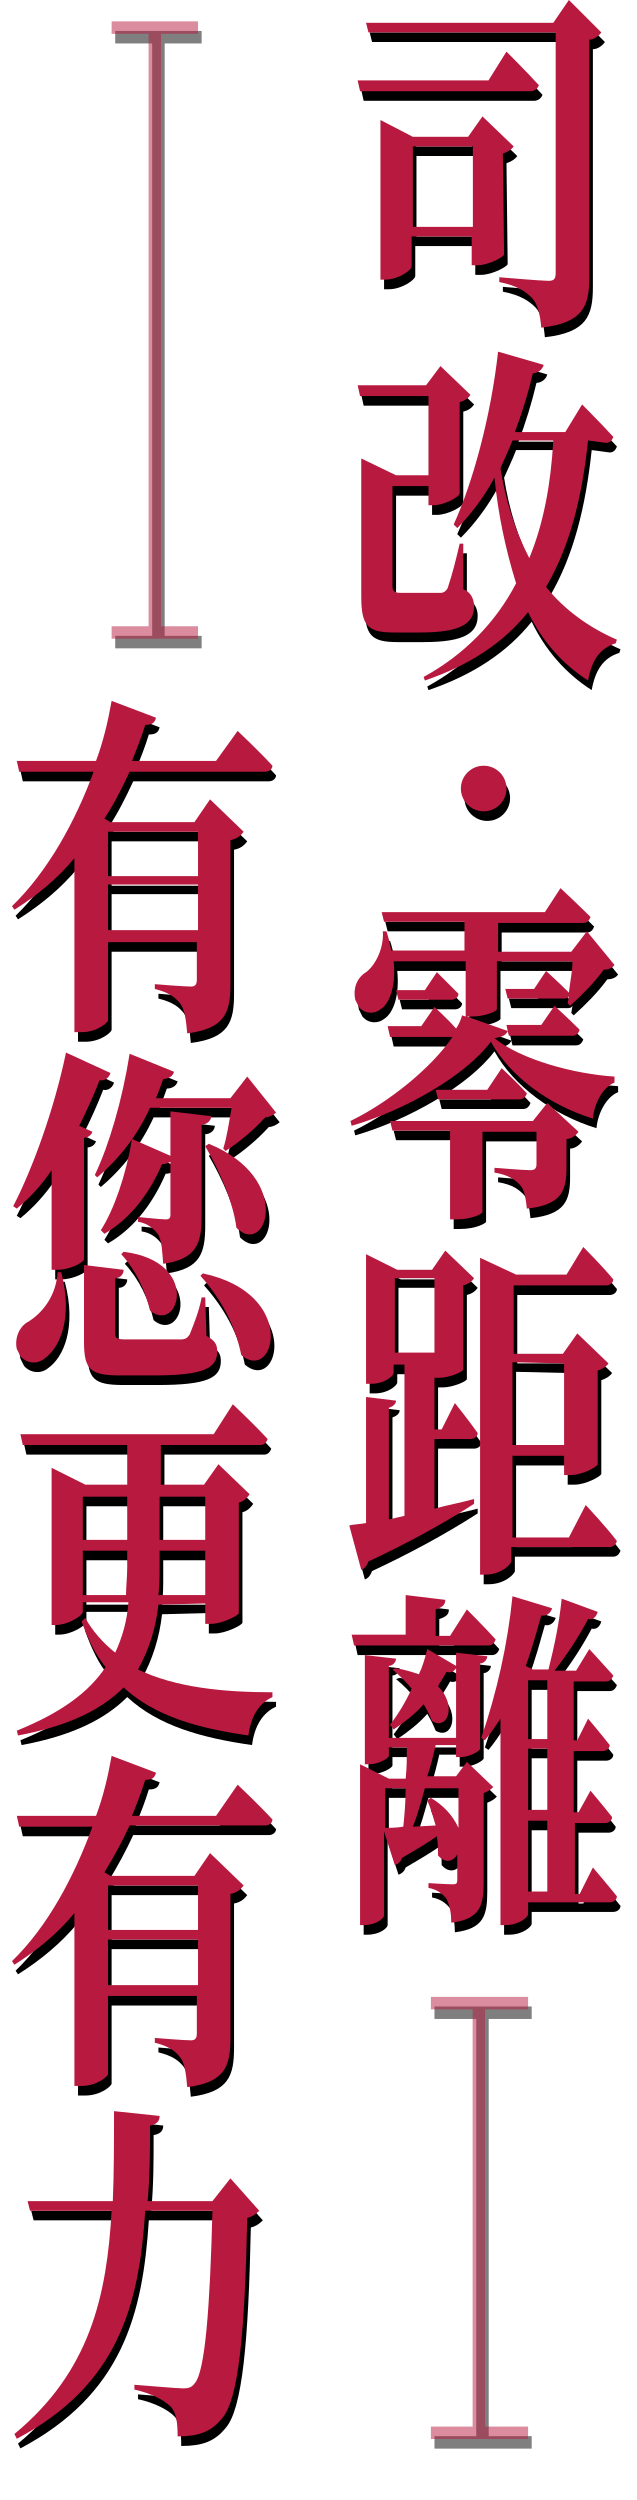
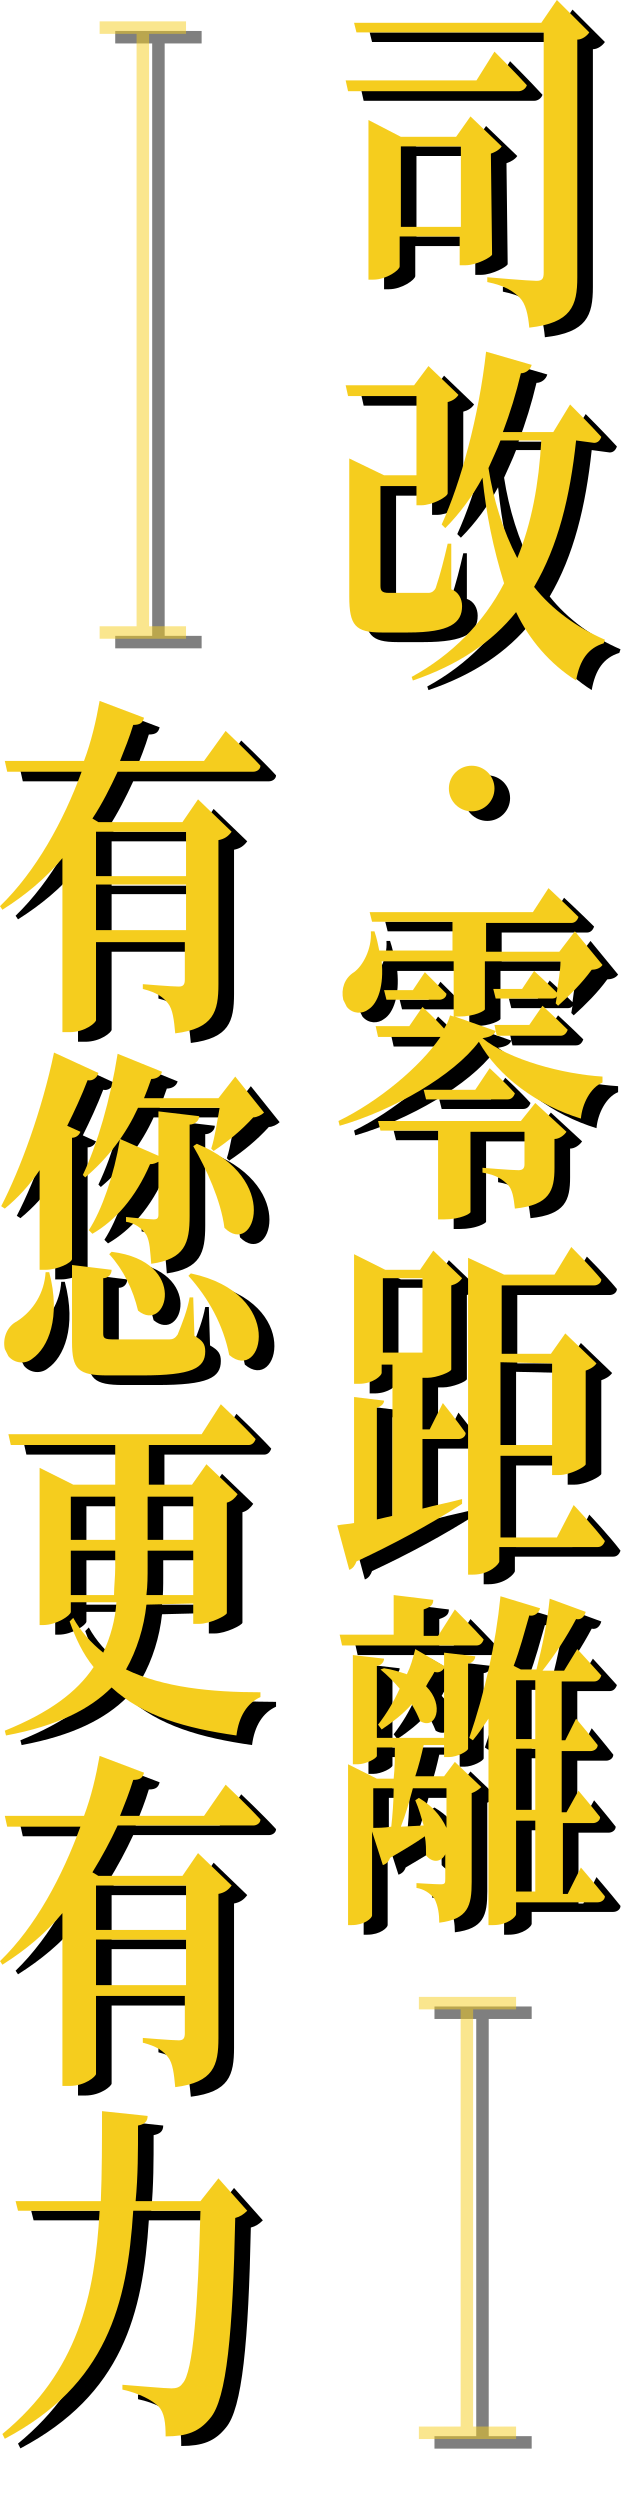
<svg xmlns="http://www.w3.org/2000/svg" version="1.1" id="圖層_1" x="0px" y="0px" viewBox="0 0 53 208.3" style="enable-background:new 0 0 53 208.3;" xml:space="preserve">
  <style type="text/css">
	.st0{opacity:0.5;}
	.st1{fill:none;stroke:#000000;stroke-width:1.04;stroke-miterlimit:10;}
- 	.st2{fill:#B8193F;}
- 	.st3{fill:none;stroke:#B8193F;stroke-width:1.04;stroke-miterlimit:10;}
+ 	.st2{fill:#F5CD1E;}
+ 	.st3{fill:none;stroke:#F5CD1E;stroke-width:1.04;stroke-miterlimit:10;}
</style>
  <g>
    <g id="圖層_1-2_1_">
      <path d="M42.5,5.1c0,0,1.7,1.7,2.7,2.8c-0.1,0.3-0.4,0.5-0.7,0.5H30.3l-0.2-0.9H41L42.5,5.1z M50.4,3.5c-0.2,0.3-0.6,0.6-1,0.6    v19.8c0,2.4-0.5,3.8-4,4.2c-0.1-1.1-0.3-2-0.8-2.5s-1.2-1-2.7-1.3v-0.4c0,0,3.5,0.3,4.1,0.3c0.5,0,0.6-0.2,0.6-0.7v-20H31    l-0.2-0.8h15.6l1.3-1.9L50.4,3.5z M42.3,22c0,0.2-1.3,0.9-2.2,0.9h-0.5v-2.4h-5V23c0,0.3-1.1,1.1-2.2,1.1H32V10.8l2.7,1.4h4.6    l1.2-1.7l2.6,2.5c-0.2,0.3-0.6,0.5-0.9,0.6L42.3,22z M39.7,19.7V13h-5v6.7H39.7z" />
      <path d="M38.9,49.9c0.6,0.2,0.9,0.8,0.9,1.4c0,1.4-1,2.2-4.5,2.2h-2.2c-2.2,0-2.7-0.6-2.7-3V39l2.9,1.4H36v-6.6h-5.7l-0.2-0.9h5.7    l1.2-1.6l2.5,2.4c-0.2,0.3-0.5,0.5-0.9,0.6v7.6c0,0.3-1.3,1-2.2,1H36v-1.6h-3v8.3c0,0.4,0.1,0.6,0.7,0.6H37c0.3,0,0.5-0.2,0.6-0.4    c0.4-1.2,0.7-2.4,1-3.7h0.3L38.9,49.9z M49.3,37.5c-0.5,4.7-1.5,8.8-3.5,12.2c1.5,1.9,3.6,3.4,5.9,4.4l-0.1,0.3    c-1.3,0.4-2,1.4-2.3,3.1c-2.2-1.4-3.9-3.4-5-5.7c-2,2.5-4.8,4.4-8.6,5.7l-0.1-0.3c3.3-1.8,6-4.5,7.7-7.8c-0.9-2.9-1.5-5.8-1.8-8.8    c-0.8,1.5-1.9,3-3.1,4.2l-0.3-0.3c1.6-3.5,3.1-9,3.7-14.4l3.8,1.1c-0.1,0.4-0.5,0.7-0.9,0.7c-0.4,1.7-0.9,3.3-1.5,4.9h4.2l1.4-2.3    c0,0,1.6,1.6,2.6,2.7c-0.1,0.3-0.3,0.5-0.6,0.5L49.3,37.5z M43,37.5c-0.3,0.8-0.7,1.6-1,2.3c0.4,2.6,1.2,5.2,2.4,7.5    c1.2-2.9,1.8-6.2,2-9.8H43z" />
      <path d="M42.6,86.7c-0.1,0.3-0.4,0.5-1.1,0.6c2.2,1.8,6.7,3,10,3.2V91c-1,0.4-1.7,1.8-1.8,3c-3.6-1.1-6.9-3.5-8.5-6.4    c-2.1,2.8-7.1,5.7-11.6,7l-0.1-0.4c3.3-1.6,6.8-4.5,8.5-7h-5.2l-0.2-0.9h2.8l1.1-1.6c0,0,1.1,1,1.8,1.8c0.2-0.3,0.4-0.7,0.5-1.1    l0.3,0.1v-4.6h-6c0.2,2-0.3,3.5-1.1,4c-0.5,0.4-1.3,0.4-1.8-0.2c-0.1-0.2-0.2-0.4-0.3-0.6c-0.2-0.9,0.1-1.8,0.9-2.3    c0.7-0.5,1.5-1.9,1.4-3.4h0.3c0.2,0.6,0.3,1.1,0.4,1.6H39v-2.4h-6.7l-0.2-0.8h13.6l1.3-2c0,0,1.5,1.4,2.5,2.4    c-0.1,0.3-0.3,0.5-0.6,0.5h-7.1v2.4h6.1l1.3-1.7l2.3,2.8c-0.2,0.3-0.6,0.4-0.9,0.4c-0.8,1.1-1.8,2.1-2.8,3l-0.2-0.2l0.1-0.6    C47.6,84,47.4,84,47.2,84h-4.6l-0.2-0.8h2.4l1-1.5c0,0,1.1,1,1.9,1.8c0.1-0.9,0.3-1.8,0.3-2.6h-6.3v4c0,0.1-0.8,0.6-2.2,0.6h-0.3    L42.6,86.7l-0.1-0.5h2.9l1.1-1.6c0,0,1.2,1.1,2.1,2c-0.1,0.3-0.3,0.5-0.6,0.5h-5.3L42.6,86.7z M45.9,92.7l2.6,2.4    c-0.2,0.3-0.6,0.6-1,0.6v2.4c0,1.9-0.4,3.1-3.3,3.4c-0.1-0.9-0.2-1.6-0.6-2s-0.9-0.8-2.1-1v-0.4c0,0,2.4,0.2,3,0.2    c0.4,0,0.5-0.2,0.5-0.5v-2.7h-4.5v6.7c0,0.1-0.8,0.6-2.2,0.6h-0.5V95H33l-0.2-0.8h11.9L45.9,92.7z M36.7,81.8c0,0,1.1,1.1,1.8,1.8    c0,0.3-0.3,0.5-0.6,0.5h-4.4l-0.2-0.8h2.4L36.7,81.8z M42.1,89.8c0,0,1.3,1.2,2.1,2.1c-0.1,0.3-0.3,0.5-0.6,0.5h-6.8l-0.2-0.8h4.3    L42.1,89.8z" />
-       <path d="M38.2,117.7c0,0,1.2,1.5,1.9,2.5c0,0.3-0.3,0.5-0.6,0.5l0,0h-3v5.8c1.1-0.3,2.2-0.5,3.3-0.8v0.4c-2.8,1.8-5.8,3.4-8.8,4.8    c-0.1,0.3-0.3,0.6-0.6,0.7l-1-3.7c0.4-0.1,0.9-0.1,1.4-0.2v-10.5l2.5,0.3c0,0.3-0.3,0.5-0.6,0.6v9.3l1.3-0.3v-12.6h-0.9v0.7    c0,0.2-0.7,0.9-1.9,0.9h-0.4v-10.8l2.6,1.3h2.9l1.1-1.6l2.4,2.3c-0.2,0.3-0.5,0.5-0.9,0.6v7c0,0.2-1.2,0.7-2,0.7h-0.4v-1.1l0,0    v5.4h0.6L38.2,117.7z M33.2,113.5h3.3v-6.2h-3.3V113.5z M49.1,126.2c0,0,1.7,1.8,2.6,3c-0.1,0.3-0.3,0.5-0.6,0.5h-8.2v1.2    c0,0.2-0.8,1.1-2.2,1.1h-0.4v-26.4l3,1.4h4.2l1.4-2.3c0,0,1.6,1.6,2.5,2.7c0,0.3-0.3,0.5-0.6,0.5h-7.7v5.7h4.1l1.2-1.7l2.6,2.5    c-0.2,0.3-0.6,0.5-0.9,0.6v7.8c0,0.2-1.3,0.9-2.2,0.9h-0.6v-1.6H43v6.8h4.7L49.1,126.2z M43,114.3v6.9h4.3v-6.8L43,114.3z" />
-       <path d="M39.2,134.9c0,0,1.5,1.5,2.4,2.5c-0.1,0.3-0.3,0.5-0.6,0.5H29.8l-0.2-0.9h4.5v-3.3l3.3,0.4c0,0.4-0.2,0.6-0.8,0.8v2.2h1.2    L39.2,134.9z M39.2,147.6l2.2,2.1c-0.2,0.2-0.5,0.4-0.8,0.5v7.4c0,2-0.3,3.1-2.7,3.4c0-0.7-0.1-1.4-0.4-2    c-0.4-0.5-0.9-0.8-1.5-0.9v-0.4c0,0,1.6,0.1,2,0.1s0.4-0.1,0.4-0.5v-2c-0.3,0.6-1,0.8-1.6,0.1c0-0.5,0-1-0.1-1.6    c-0.7,0.5-1.7,1.1-2.9,1.8c-0.1,0.3-0.3,0.5-0.6,0.6l-0.9-2.8v7c0,0.2-0.6,0.8-1.7,0.8h-0.3v-13.4l2.4,1.2h1.4    c0.1-0.9,0.1-1.8,0.1-2.6h-1.5v0.7c0,0.2-0.9,0.7-1.6,0.7h-0.4v-9.1l2.6,0.3c0,0.3-0.3,0.6-0.6,0.6v6h5.6v-5.8    c-0.2,0.3-0.5,0.4-0.8,0.3c-0.2,0.4-0.5,0.8-0.7,1.2c1.6,1.6,0.8,3.7-0.5,2.9c-0.2-0.5-0.4-0.9-0.7-1.4c-0.7,0.8-1.6,1.5-2.5,2.1    l-0.3-0.4c0.7-0.9,1.3-1.9,1.8-3c-0.5-0.6-1-1.1-1.6-1.6l0.3-0.1c0.7,0.1,1.3,0.3,1.9,0.5c0.3-0.6,0.5-1.3,0.7-2.1l2.4,1.4v-1.1    l2.6,0.3c0,0.3-0.3,0.6-0.6,0.6v7.1c0,0.2-0.9,0.7-1.6,0.7h-0.4v-1h-1.7c-0.2,0.9-0.4,1.7-0.7,2.6h2.4L39.2,147.6z M32.4,153.1    c0.3,0,0.9,0,1.5-0.1c0.1-0.9,0.2-2.1,0.2-3.2h-1.7V153.1z M36.2,150.6c1,0.6,1.8,1.4,2.3,2.5v-3.3h-2.8c-0.3,1.1-0.6,2.2-1,3.2    l1.9-0.1c-0.2-0.7-0.4-1.4-0.7-2.1L36.2,150.6z M49.7,156.4c0,0,1.2,1.4,2,2.4c0,0.3-0.3,0.5-0.6,0.5l0,0h-6.8v1    c0,0.2-0.7,0.9-1.9,0.9H42V144c-0.4,0.6-0.8,1.2-1.3,1.8l-0.3-0.2c1.3-3.8,2.2-7.8,2.6-11.8l3.3,1c-0.1,0.4-0.5,0.7-0.9,0.6    c-0.4,1.4-0.8,2.9-1.3,4.2l0.6,0.3H46c0.5-2,0.9-3.9,1.1-5.9l3,1.1c-0.1,0.4-0.4,0.7-0.8,0.6c-0.8,1.5-1.7,2.9-2.8,4.3h1.8    l1.1-1.8c0,0,1.2,1.3,2,2.2c-0.1,0.3-0.3,0.5-0.6,0.5h-2.7v4.9h0.3l0.9-1.8c0,0,1.1,1.3,1.8,2.2c0,0.3-0.3,0.5-0.6,0.5h-2.4v5.1    h0.4l1-1.8c0,0,1.1,1.3,1.8,2.2c0,0.3-0.3,0.5-0.6,0.5h-2.5v5.9h0.4L49.7,156.4z M44.3,140.8v4.9h1.6v-4.9H44.3z M46,146.5h-1.7    v5.1h1.6v-5.1H46z M44.3,158.4h1.6v-5.9h-1.6V158.4z" />
+       <path d="M38.2,117.7c0,0,1.2,1.5,1.9,2.5c0,0.3-0.3,0.5-0.6,0.5l0,0h-3v5.8c1.1-0.3,2.2-0.5,3.3-0.8v0.4c-2.8,1.8-5.8,3.4-8.8,4.8    c-0.1,0.3-0.3,0.6-0.6,0.7l-1-3.7c0.4-0.1,0.9-0.1,1.4-0.2v-10.5l2.5,0.3c0,0.3-0.3,0.5-0.6,0.6v9.3l1.3-0.3v-12.6h-0.9v0.7    c0,0.2-0.7,0.9-1.9,0.9h-0.4v-10.8l2.6,1.3h2.9l1.1-1.6l2.4,2.3c-0.2,0.3-0.5,0.5-0.9,0.6v7c0,0.2-1.2,0.7-2,0.7h-0.4v-1.1l0,0    v5.4h0.6L38.2,117.7z M33.2,113.5h3.3v-6.2h-3.3C33.2,107.3,33.2,113.5,33.2,113.5z M49.1,126.2c0,0,1.7,1.8,2.6,3    c-0.1,0.3-0.3,0.5-0.6,0.5h-8.2v1.2c0,0.2-0.8,1.1-2.2,1.1h-0.4v-26.4l3,1.4h4.2l1.4-2.3c0,0,1.6,1.6,2.5,2.7    c0,0.3-0.3,0.5-0.6,0.5h-7.7v5.7h4.1l1.2-1.7l2.6,2.5c-0.2,0.3-0.6,0.5-0.9,0.6v7.8c0,0.2-1.3,0.9-2.2,0.9h-0.6v-1.6H43v6.8h4.7    L49.1,126.2z M43,114.3v6.9h4.3v-6.8L43,114.3z" />
+       <path d="M39.2,134.9c0,0,1.5,1.5,2.4,2.5c-0.1,0.3-0.3,0.5-0.6,0.5H29.8l-0.2-0.9h4.5v-3.3l3.3,0.4c0,0.4-0.2,0.6-0.8,0.8v2.2h1.2    L39.2,134.9z M39.2,147.6l2.2,2.1c-0.2,0.2-0.5,0.4-0.8,0.5v7.4c0,2-0.3,3.1-2.7,3.4c0-0.7-0.1-1.4-0.4-2    c-0.4-0.5-0.9-0.8-1.5-0.9v-0.4c0,0,1.6,0.1,2,0.1s0.4-0.1,0.4-0.5v-2c-0.3,0.6-1,0.8-1.6,0.1c0-0.5,0-1-0.1-1.6    c-0.7,0.5-1.7,1.1-2.9,1.8c-0.1,0.3-0.3,0.5-0.6,0.6l-0.9-2.8v7c0,0.2-0.6,0.8-1.7,0.8h-0.3v-13.4l2.4,1.2h1.4    c0.1-0.9,0.1-1.8,0.1-2.6h-1.5v0.7c0,0.2-0.9,0.7-1.6,0.7h-0.4v-9.1l2.6,0.3c0,0.3-0.3,0.6-0.6,0.6v6h5.6v-5.8    c-0.2,0.3-0.5,0.4-0.8,0.3c-0.2,0.4-0.5,0.8-0.7,1.2c1.6,1.6,0.8,3.7-0.5,2.9c-0.2-0.5-0.4-0.9-0.7-1.4c-0.7,0.8-1.6,1.5-2.5,2.1    l-0.3-0.4c0.7-0.9,1.3-1.9,1.8-3c-0.5-0.6-1-1.1-1.6-1.6l0.3-0.1c0.7,0.1,1.3,0.3,1.9,0.5c0.3-0.6,0.5-1.3,0.7-2.1l2.4,1.4v-1.1    l2.6,0.3c0,0.3-0.3,0.6-0.6,0.6v7.1c0,0.2-0.9,0.7-1.6,0.7h-0.4v-1h-1.7c-0.2,0.9-0.4,1.7-0.7,2.6h2.4L39.2,147.6z M32.4,153.1    c0.3,0,0.9,0,1.5-0.1c0.1-0.9,0.2-2.1,0.2-3.2h-1.7C32.4,149.8,32.4,153.1,32.4,153.1z M36.2,150.6c1,0.6,1.8,1.4,2.3,2.5v-3.3    h-2.8c-0.3,1.1-0.6,2.2-1,3.2l1.9-0.1c-0.2-0.7-0.4-1.4-0.7-2.1L36.2,150.6z M49.7,156.4c0,0,1.2,1.4,2,2.4c0,0.3-0.3,0.5-0.6,0.5    l0,0h-6.8v1c0,0.2-0.7,0.9-1.9,0.9H42V144c-0.4,0.6-0.8,1.2-1.3,1.8l-0.3-0.2c1.3-3.8,2.2-7.8,2.6-11.8l3.3,1    c-0.1,0.4-0.5,0.7-0.9,0.6c-0.4,1.4-0.8,2.9-1.3,4.2l0.6,0.3H46c0.5-2,0.9-3.9,1.1-5.9l3,1.1c-0.1,0.4-0.4,0.7-0.8,0.6    c-0.8,1.5-1.7,2.9-2.8,4.3h1.8l1.1-1.8c0,0,1.2,1.3,2,2.2c-0.1,0.3-0.3,0.5-0.6,0.5h-2.7v4.9h0.3l0.9-1.8c0,0,1.1,1.3,1.8,2.2    c0,0.3-0.3,0.5-0.6,0.5h-2.4v5.1h0.4l1-1.8c0,0,1.1,1.3,1.8,2.2c0,0.3-0.3,0.5-0.6,0.5h-2.5v5.9h0.4L49.7,156.4z M44.3,140.8v4.9    h1.6v-4.9H44.3z M46,146.5h-1.7v5.1h1.6v-5.1H46z M44.3,158.4h1.6v-5.9h-1.6V158.4z" />
      <path d="M20.1,61.7c0,0,1.8,1.7,2.9,2.9c0,0.3-0.3,0.5-0.6,0.5H11.1C10.5,66.4,9.8,67.8,9,69l0.5,0.3h7l1.3-1.9l2.8,2.7    c-0.3,0.4-0.6,0.6-1.1,0.7v12c0,2.3-0.4,3.7-3.6,4.1c-0.1-1.1-0.2-2-0.6-2.5c-0.4-0.5-0.9-0.9-2.1-1.2v-0.4c0,0,2.4,0.2,3,0.2    c0.4,0,0.5-0.2,0.5-0.6v-3.1H9.3v6.5c0,0.2-0.9,1-2.2,1H6.5V72.3c-1.4,1.7-3.1,3.1-5,4.3l-0.2-0.3c3-2.9,5.3-7.1,6.8-11.2H1.9    l-0.2-0.9h6.6c0.6-1.6,1-3.3,1.3-5l3.7,1.4c-0.1,0.4-0.3,0.6-0.9,0.6c-0.3,1-0.7,2-1.1,3h7L20.1,61.7z M9.3,70.1v3.7h7.5v-3.7H9.3    z M16.8,78.3v-3.8H9.3v3.8H16.8z" />
-       <path d="M7.3,105.7c0,0.3-1.2,0.9-2.2,0.9H4.6v-8.3c-0.8,1.2-1.8,2.3-2.9,3.2l-0.3-0.2c1.6-3.1,3.4-8,4.4-12.8l3.7,1.7    c-0.1,0.4-0.5,0.7-0.9,0.6c-0.5,1.3-1.1,2.6-1.7,3.8L8,95.1c-0.1,0.3-0.4,0.5-0.7,0.5V105.7z M5.4,106.8c1,3.8-0.1,6.3-1.4,7.2    c-0.6,0.5-1.5,0.4-2-0.2c-0.1-0.2-0.2-0.4-0.3-0.6c-0.2-0.9,0.2-1.9,1-2.3c1.4-0.9,2.3-2.4,2.4-4.1H5.4z M17.5,112.1    c0.7,0.4,0.9,0.7,0.9,1.3c0,1.4-1.1,2-5.3,2h-2.8c-2.5,0-3-0.5-3-2.8v-6.4l3.3,0.4c0,0.4-0.3,0.7-0.7,0.7v4.6    c0,0.4,0.1,0.5,0.9,0.5h2.5c0.9,0,1.7,0,2.1,0c0.3,0,0.5-0.1,0.7-0.4c0.4-1,0.8-2,1-3.1h0.3L17.5,112.1z M8.2,98.7    c1.2-2.5,2.3-6.3,2.9-10.1l3.7,1.5c-0.1,0.4-0.5,0.6-0.9,0.6c-0.2,0.6-0.4,1.1-0.6,1.6h6.2l1.4-1.8l2.4,3    c-0.2,0.2-0.6,0.4-0.9,0.4c-1,1.1-2.1,2-3.3,2.8l-0.2-0.2c0.3-0.9,0.5-2.3,0.7-3.4h-6.8c-1,2.2-2.5,4.2-4.4,5.8L8.2,98.7z     M17.1,102.1c0,2.3-0.4,3.6-3.2,4c-0.1-1.1-0.1-1.8-0.4-2.4c-0.4-0.6-1-1-1.7-1.1v-0.4c0,0,1.9,0.2,2.3,0.2c0.3,0,0.4-0.1,0.4-0.4    v-4.4c-0.2,0.1-0.4,0.2-0.7,0.2c-1.2,2.8-2.9,4.7-4.8,5.8l-0.3-0.3c1.1-1.7,2.1-4.6,2.6-7.6l3.2,1.4v-3.7l3.4,0.4    c0,0.4-0.4,0.7-0.8,0.7C17.1,94.5,17.1,102.1,17.1,102.1z M10.6,105.1c6.5,0.8,4.6,6.9,2.2,4.9c-0.4-1.7-1.2-3.4-2.4-4.7    L10.6,105.1z M17.2,106.9c8,1.7,6,9.2,3.2,6.8c-0.5-2.5-1.7-4.7-3.4-6.6L17.2,106.9z M17.7,96.1c7.1,2.9,4.8,9.5,2.3,7    c-0.3-2.3-1.5-4.9-2.6-6.8L17.7,96.1z" />
+       <path d="M7.3,105.7c0,0.3-1.2,0.9-2.2,0.9H4.6v-8.3c-0.8,1.2-1.8,2.3-2.9,3.2l-0.3-0.2c1.6-3.1,3.4-8,4.4-12.8l3.7,1.7    c-0.1,0.4-0.5,0.7-0.9,0.6c-0.5,1.3-1.1,2.6-1.7,3.8L8,95.1c-0.1,0.3-0.4,0.5-0.7,0.5L7.3,105.7z M5.4,106.8    c1,3.8-0.1,6.3-1.4,7.2c-0.6,0.5-1.5,0.4-2-0.2c-0.1-0.2-0.2-0.4-0.3-0.6c-0.2-0.9,0.2-1.9,1-2.3c1.4-0.9,2.3-2.4,2.4-4.1H5.4z     M17.5,112.1c0.7,0.4,0.9,0.7,0.9,1.3c0,1.4-1.1,2-5.3,2h-2.8c-2.5,0-3-0.5-3-2.8v-6.4l3.3,0.4c0,0.4-0.3,0.7-0.7,0.7v4.6    c0,0.4,0.1,0.5,0.9,0.5h2.5c0.9,0,1.7,0,2.1,0c0.3,0,0.5-0.1,0.7-0.4c0.4-1,0.8-2,1-3.1h0.3L17.5,112.1z M8.2,98.7    c1.2-2.5,2.3-6.3,2.9-10.1l3.7,1.5c-0.1,0.4-0.5,0.6-0.9,0.6c-0.2,0.6-0.4,1.1-0.6,1.6h6.2l1.4-1.8l2.4,3    c-0.2,0.2-0.6,0.4-0.9,0.4c-1,1.1-2.1,2-3.3,2.8l-0.2-0.2c0.3-0.9,0.5-2.3,0.7-3.4h-6.8c-1,2.2-2.5,4.2-4.4,5.8L8.2,98.7z     M17.1,102.1c0,2.3-0.4,3.6-3.2,4c-0.1-1.1-0.1-1.8-0.4-2.4c-0.4-0.6-1-1-1.7-1.1v-0.4c0,0,1.9,0.2,2.3,0.2c0.3,0,0.4-0.1,0.4-0.4    v-4.4c-0.2,0.1-0.4,0.2-0.7,0.2c-1.2,2.8-2.9,4.7-4.8,5.8l-0.3-0.3c1.1-1.7,2.1-4.6,2.6-7.6l3.2,1.4v-3.7l3.4,0.4    c0,0.4-0.4,0.7-0.8,0.7V102.1z M10.6,105.1c6.5,0.8,4.6,6.9,2.2,4.9c-0.4-1.7-1.2-3.4-2.4-4.7L10.6,105.1z M17.2,106.9    c8,1.7,6,9.2,3.2,6.8c-0.5-2.5-1.7-4.7-3.4-6.6L17.2,106.9z M17.7,96.1c7.1,2.9,4.8,9.5,2.3,7c-0.3-2.3-1.5-4.9-2.6-6.8L17.7,96.1    z" />
      <path d="M13.5,134.5c-0.2,1.9-0.8,3.8-1.7,5.4c3.1,1.5,7.1,1.9,11.2,1.9v0.4c-1.1,0.5-1.8,1.6-2,3.2c-4.2-0.6-7.8-1.6-10.4-4    c-1.8,1.8-4.5,3.2-8.8,4L1.7,145c3.7-1.5,6-3.2,7.4-5.3c-0.9-1.1-1.5-2.4-2-3.8l0.3-0.3c0.6,1.1,1.5,2.1,2.5,2.9    c0.6-1.3,1-2.7,1.1-4.2H7.2v0.8c0,0.3-1.2,1.1-2.3,1.1H4.6v-13.1l2.8,1.4h3.5v-3.3H2.2L2,120.3h16.1l1.6-2.5c0,0,1.8,1.7,2.9,2.9    c-0.1,0.3-0.3,0.5-0.6,0.5h-8.3v3.3h3.6l1.2-1.7l2.6,2.5c-0.2,0.3-0.5,0.6-0.9,0.7v9.2c0,0.2-1.4,0.9-2.3,0.9h-0.5v-1.7    L13.5,134.5z M7.2,125.5v3.6h3.7v-3.6C10.9,125.5,7.2,125.5,7.2,125.5z M10.8,133.7c0-0.7,0.1-1.5,0.1-2.3V130H7.2v3.7H10.8z     M17.4,133.7V130h-3.8v1.3c0,0.8,0,1.6-0.1,2.4H17.4z M13.6,125.5v3.6h3.8v-3.6C17.4,125.5,13.6,125.5,13.6,125.5z" />
      <path d="M20.1,149.5c0,0,1.8,1.7,2.9,2.9c0,0.3-0.3,0.5-0.6,0.5H11.1c-0.6,1.3-1.3,2.6-2.1,3.9l0.5,0.3h7l1.3-1.9l2.8,2.7    c-0.3,0.4-0.6,0.6-1.1,0.7v12c0,2.3-0.4,3.7-3.6,4.1c-0.1-1.1-0.2-2-0.6-2.5c-0.4-0.5-0.9-0.9-2.1-1.2v-0.4c0,0,2.4,0.2,3,0.2    c0.4,0,0.5-0.2,0.5-0.6v-3.1H9.3v6.5c0,0.2-0.9,1-2.2,1H6.5v-14.4c-1.4,1.7-3.1,3.1-5,4.3l-0.2-0.3c3-2.9,5.2-7.1,6.7-11.2H1.9    l-0.2-0.9h6.6c0.6-1.6,1-3.3,1.3-5l3.7,1.4c-0.1,0.4-0.3,0.6-0.9,0.6c-0.3,1-0.7,2-1.1,3h7L20.1,149.5z M9.3,157.9v3.7h7.5v-3.7    H9.3z M16.8,166.2v-3.8H9.3v3.8H16.8z" />
      <path d="M21.9,185c-0.3,0.3-0.6,0.5-1,0.6c-0.2,9.5-0.7,15.1-2.1,16.7c-0.9,1.1-1.9,1.5-3.7,1.5c0-1.1-0.1-2-0.6-2.5    s-1.6-1.1-3-1.4v-0.4c1.4,0.1,3.5,0.3,4.1,0.3c0.4,0,0.7-0.1,0.9-0.4c0.9-0.9,1.3-6.5,1.5-14.4h-5.6c-0.5,7.8-2.2,14.5-10.7,19    l-0.2-0.4c6.3-5.2,7.7-11.5,8.1-18.6H2.8l-0.2-0.8h7.1c0.1-2.4,0.1-4.9,0.1-7.5l3.8,0.4c0,0.5-0.3,0.7-0.8,0.8    c0,2.1,0,4.2-0.2,6.3H18l1.5-1.9L21.9,185z" />
      <circle cx="40.6" cy="66.5" r="1.9" />
      <g class="st0">
        <line class="st1" x1="13.2" y1="3.3" x2="13.2" y2="53.5" />
        <line class="st1" x1="9.6" y1="3.1" x2="16.8" y2="3.1" />
        <line class="st1" x1="9.6" y1="53.5" x2="16.8" y2="53.5" />
      </g>
      <g class="st0">
        <line class="st1" x1="40.2" y1="167.9" x2="40.2" y2="203.5" />
        <line class="st1" x1="36.2" y1="167.7" x2="44.3" y2="167.7" />
        <line class="st1" x1="36.2" y1="203.5" x2="44.3" y2="203.5" />
      </g>
    </g>
  </g>
  <g>
    <g id="圖層_1-2_9_">
-       <path class="st2" d="M42.2,4.3c0,0,1.7,1.7,2.7,2.8c-0.1,0.3-0.4,0.5-0.7,0.5H30l-0.2-0.9h10.9L42.2,4.3z M50.1,2.7    c-0.2,0.3-0.6,0.6-1,0.6v19.8c0,2.4-0.5,3.8-4,4.2c-0.1-1.1-0.3-2-0.8-2.5s-1.2-1-2.7-1.3v-0.4c0,0,3.5,0.3,4.1,0.3    c0.5,0,0.6-0.2,0.6-0.7v-20H30.7l-0.2-0.8h15.6L47.4,0L50.1,2.7z M42,21.2c0,0.2-1.3,0.9-2.2,0.9h-0.5v-2.4h-5v2.5    c0,0.3-1.1,1.1-2.2,1.1h-0.4V10l2.7,1.4H39l1.2-1.7l2.6,2.5c-0.2,0.3-0.6,0.5-0.9,0.6L42,21.2z M39.4,18.9v-6.7h-5v6.7H39.4z" />
-       <path class="st2" d="M38.6,49.1c0.6,0.2,0.9,0.8,0.9,1.4c0,1.4-1,2.2-4.5,2.2h-2.2c-2.2,0-2.7-0.6-2.7-3V38.2l2.9,1.4h2.7V33H30    l-0.2-0.9h5.7l1.2-1.6l2.5,2.4c-0.2,0.3-0.5,0.5-0.9,0.6v7.6c0,0.3-1.3,1-2.2,1h-0.4v-1.6h-3v8.3c0,0.4,0.1,0.6,0.7,0.6h3.3    c0.3,0,0.5-0.2,0.6-0.4c0.4-1.2,0.7-2.4,1-3.7h0.3L38.6,49.1z M49,36.7c-0.5,4.7-1.5,8.8-3.5,12.2c1.5,1.9,3.6,3.4,5.9,4.4    l-0.1,0.3C50,54,49.3,55,49,56.7c-2.2-1.4-3.9-3.4-5-5.7c-2,2.5-4.8,4.4-8.6,5.7l-0.1-0.3c3.3-1.8,6-4.5,7.7-7.8    c-0.9-2.9-1.5-5.8-1.8-8.8c-0.8,1.5-1.9,3-3.1,4.2l-0.3-0.3c1.6-3.5,3.1-9,3.7-14.4l3.8,1.1c-0.1,0.4-0.5,0.7-0.9,0.7    c-0.4,1.7-0.9,3.3-1.5,4.9h4.2l1.4-2.3c0,0,1.6,1.6,2.6,2.7c-0.1,0.3-0.3,0.5-0.6,0.5L49,36.7z M42.7,36.7c-0.3,0.8-0.7,1.6-1,2.3    c0.4,2.6,1.2,5.2,2.4,7.5c1.2-2.9,1.8-6.2,2-9.8H42.7z" />
-       <path class="st2" d="M42.3,85.9c-0.1,0.3-0.4,0.5-1.1,0.6c2.2,1.8,6.7,3,10,3.2v0.5c-1,0.4-1.7,1.8-1.8,3    c-3.6-1.1-6.9-3.5-8.5-6.4c-2.1,2.8-7.1,5.7-11.6,7l-0.1-0.4c3.3-1.6,6.8-4.5,8.5-7h-5.2l-0.2-0.9h2.8l1.1-1.6c0,0,1.1,1,1.8,1.8    c0.2-0.3,0.4-0.7,0.5-1.1l0.3,0.1v-4.6h-6c0.2,2-0.3,3.5-1.1,4c-0.5,0.4-1.3,0.4-1.8-0.2c-0.1-0.2-0.2-0.4-0.3-0.6    c-0.2-0.9,0.1-1.8,0.9-2.3c0.7-0.5,1.5-1.9,1.4-3.4h0.3c0.2,0.6,0.3,1.1,0.4,1.6h6.1v-2.4H32L31.8,76h13.6l1.3-2    c0,0,1.5,1.4,2.5,2.4c-0.1,0.3-0.3,0.5-0.6,0.5h-7.1v2.4h6.1l1.3-1.7l2.3,2.8c-0.2,0.3-0.6,0.4-0.9,0.4c-0.8,1.1-1.8,2.1-2.8,3    l-0.2-0.2l0.1-0.6c-0.1,0.2-0.3,0.2-0.5,0.2h-4.6l-0.2-0.8h2.4l1-1.5c0,0,1.1,1,1.9,1.8c0.1-0.9,0.3-1.8,0.3-2.6h-6.3v4    c0,0.1-0.8,0.6-2.2,0.6h-0.3L42.3,85.9l-0.1-0.5h2.9l1.1-1.6c0,0,1.2,1.1,2.1,2c-0.1,0.3-0.3,0.5-0.6,0.5h-5.3L42.3,85.9z     M45.6,91.9l2.6,2.4c-0.2,0.3-0.6,0.6-1,0.6v2.4c0,1.9-0.4,3.1-3.3,3.4c-0.1-0.9-0.2-1.6-0.6-2s-0.9-0.8-2.1-1v-0.4    c0,0,2.4,0.2,3,0.2c0.4,0,0.5-0.2,0.5-0.5v-2.7h-4.5v6.7c0,0.1-0.8,0.6-2.2,0.6h-0.5v-7.4h-4.8l-0.2-0.8h11.9L45.6,91.9z M36.4,81    c0,0,1.1,1.1,1.8,1.8c0,0.3-0.3,0.5-0.6,0.5h-4.4L33,82.5h2.4L36.4,81z M41.8,89c0,0,1.3,1.2,2.1,2.1c-0.1,0.3-0.3,0.5-0.6,0.5    h-6.8l-0.2-0.8h4.3L41.8,89z" />
-       <path class="st2" d="M37.9,116.9c0,0,1.2,1.5,1.9,2.5c0,0.3-0.3,0.5-0.6,0.5l0,0h-3v5.8c1.1-0.3,2.2-0.5,3.3-0.8v0.4    c-2.8,1.8-5.8,3.4-8.8,4.8c-0.1,0.3-0.3,0.6-0.6,0.7l-1-3.7c0.4-0.1,0.9-0.1,1.4-0.2v-10.5l2.5,0.3c0,0.3-0.3,0.5-0.6,0.6v9.3    l1.3-0.3v-12.6h-0.9v0.7c0,0.2-0.7,0.9-1.9,0.9h-0.4v-10.8l2.6,1.3H36l1.1-1.6l2.4,2.3c-0.2,0.3-0.5,0.5-0.9,0.6v7    c0,0.2-1.2,0.7-2,0.7h-0.4v-1.1l0,0v5.4h0.6L37.9,116.9z M32.9,112.7h3.3v-6.2h-3.3C32.9,106.5,32.9,112.7,32.9,112.7z     M48.8,125.4c0,0,1.7,1.8,2.6,3c-0.1,0.3-0.3,0.5-0.6,0.5h-8.2v1.2c0,0.2-0.8,1.1-2.2,1.1H40v-26.4l3,1.4h4.2l1.4-2.3    c0,0,1.6,1.6,2.5,2.7c0,0.3-0.3,0.5-0.6,0.5h-7.7v5.7h4.1l1.2-1.7l2.6,2.5c-0.2,0.3-0.6,0.5-0.9,0.6v7.8c0,0.2-1.3,0.9-2.2,0.9H47    v-1.6h-4.3v6.8h4.7L48.8,125.4z M42.7,113.5v6.9H47v-6.8L42.7,113.5z" />
-       <path class="st2" d="M38.9,134.1c0,0,1.5,1.5,2.4,2.5c-0.1,0.3-0.3,0.5-0.6,0.5H29.5l-0.2-0.9h4.5v-3.3l3.3,0.4    c0,0.4-0.2,0.6-0.8,0.8v2.2h1.2L38.9,134.1z M38.9,146.8l2.2,2.1c-0.2,0.2-0.5,0.4-0.8,0.5v7.4c0,2-0.3,3.1-2.7,3.4    c0-0.7-0.1-1.4-0.4-2c-0.4-0.5-0.9-0.8-1.5-0.9v-0.4c0,0,1.6,0.1,2,0.1s0.4-0.1,0.4-0.5v-2c-0.3,0.6-1,0.8-1.6,0.1    c0-0.5,0-1-0.1-1.6c-0.7,0.5-1.7,1.1-2.9,1.8c-0.1,0.3-0.3,0.5-0.6,0.6l-0.9-2.8v7c0,0.2-0.6,0.8-1.7,0.8H30V147l2.4,1.2h1.4    c0.1-0.9,0.1-1.8,0.1-2.6h-1.5v0.7c0,0.2-0.9,0.7-1.6,0.7h-0.4v-9.1l2.6,0.3c0,0.3-0.3,0.6-0.6,0.6v6H38V139    c-0.2,0.3-0.5,0.4-0.8,0.3c-0.2,0.4-0.5,0.8-0.7,1.2c1.6,1.6,0.8,3.7-0.5,2.9c-0.2-0.5-0.4-0.9-0.7-1.4c-0.7,0.8-1.6,1.5-2.5,2.1    l-0.3-0.4c0.7-0.9,1.3-1.9,1.8-3c-0.5-0.6-1-1.1-1.6-1.6L33,139c0.7,0.1,1.3,0.3,1.9,0.5c0.3-0.6,0.5-1.3,0.7-2.1l2.4,1.4v-1.1    l2.6,0.3c0,0.3-0.3,0.6-0.6,0.6v7.1c0,0.2-0.9,0.7-1.6,0.7H38v-1h-1.7c-0.2,0.9-0.4,1.7-0.7,2.6H38L38.9,146.8z M32.1,152.3    c0.3,0,0.9,0,1.5-0.1c0.1-0.9,0.2-2.1,0.2-3.2h-1.7C32.1,149,32.1,152.3,32.1,152.3z M35.9,149.8c1,0.6,1.8,1.4,2.3,2.5V149h-2.8    c-0.3,1.1-0.6,2.2-1,3.2l1.9-0.1c-0.2-0.7-0.4-1.4-0.7-2.1L35.9,149.8z M49.4,155.6c0,0,1.2,1.4,2,2.4c0,0.3-0.3,0.5-0.6,0.5l0,0    H44v1c0,0.2-0.7,0.9-1.9,0.9h-0.4v-17.2c-0.4,0.6-0.8,1.2-1.3,1.8l-0.3-0.2c1.3-3.8,2.2-7.8,2.6-11.8l3.3,1    c-0.1,0.4-0.5,0.7-0.9,0.6c-0.4,1.4-0.8,2.9-1.3,4.2l0.6,0.3h1.3c0.5-2,0.9-3.9,1.1-5.9l3,1.1c-0.1,0.4-0.4,0.7-0.8,0.6    c-0.8,1.5-1.7,2.9-2.8,4.3H48l1.1-1.8c0,0,1.2,1.3,2,2.2c-0.1,0.3-0.3,0.5-0.6,0.5h-2.7v4.9h0.3l0.9-1.8c0,0,1.1,1.3,1.8,2.2    c0,0.3-0.3,0.5-0.6,0.5h-2.4v5.1h0.4l1-1.8c0,0,1.1,1.3,1.8,2.2c0,0.3-0.3,0.5-0.6,0.5h-2.5v5.9h0.4L49.4,155.6z M44,140v4.9h1.6    V140H44z M45.7,145.7H44v5.1h1.6v-5.1H45.7z M44,157.6h1.6v-5.9H44V157.6z" />
-       <path class="st2" d="M19.8,60.9c0,0,1.8,1.7,2.9,2.9c0,0.3-0.3,0.5-0.6,0.5H10.8c-0.6,1.3-1.3,2.7-2.1,3.9l0.5,0.3h7l1.3-1.9    l2.8,2.7c-0.3,0.4-0.6,0.6-1.1,0.7v12c0,2.3-0.4,3.7-3.6,4.1c-0.1-1.1-0.2-2-0.6-2.5c-0.4-0.5-0.9-0.9-2.1-1.2V82    c0,0,2.4,0.2,3,0.2c0.4,0,0.5-0.2,0.5-0.6v-3.1H9V85c0,0.2-0.9,1-2.2,1H6.2V71.5c-1.4,1.7-3.1,3.1-5,4.3L1,75.5    c3-2.9,5.3-7.1,6.8-11.2H1.6l-0.2-0.9H8c0.6-1.6,1-3.3,1.3-5l3.7,1.4c-0.1,0.4-0.3,0.6-0.9,0.6c-0.3,1-0.7,2-1.1,3h7L19.8,60.9z     M9,69.3V73h7.5v-3.7H9z M16.5,77.5v-3.8H9v3.8H16.5z" />
-       <path class="st2" d="M7,104.9c0,0.3-1.2,0.9-2.2,0.9H4.3v-8.3c-0.8,1.2-1.8,2.3-2.9,3.2l-0.3-0.2c1.6-3.1,3.4-8,4.4-12.8l3.7,1.7    c-0.1,0.4-0.5,0.7-0.9,0.6c-0.5,1.3-1.1,2.6-1.7,3.8l1.1,0.5c-0.1,0.3-0.4,0.5-0.7,0.5L7,104.9z M5.1,106c1,3.8-0.1,6.3-1.4,7.2    c-0.6,0.5-1.5,0.4-2-0.2c-0.1-0.2-0.2-0.4-0.3-0.6c-0.2-0.9,0.2-1.9,1-2.3c1.4-0.9,2.3-2.4,2.4-4.1H5.1z M17.2,111.3    c0.7,0.4,0.9,0.7,0.9,1.3c0,1.4-1.1,2-5.3,2H10c-2.5,0-3-0.5-3-2.8v-6.4l3.3,0.4c0,0.4-0.3,0.7-0.7,0.7v4.6c0,0.4,0.1,0.5,0.9,0.5    H13c0.9,0,1.7,0,2.1,0c0.3,0,0.5-0.1,0.7-0.4c0.4-1,0.8-2,1-3.1h0.3L17.2,111.3z M7.9,97.9c1.2-2.5,2.3-6.3,2.9-10.1l3.7,1.5    c-0.1,0.4-0.5,0.6-0.9,0.6c-0.2,0.6-0.4,1.1-0.6,1.6h6.2l1.4-1.8l2.4,3c-0.2,0.2-0.6,0.4-0.9,0.4c-1,1.1-2.1,2-3.3,2.8l-0.2-0.2    c0.3-0.9,0.5-2.3,0.7-3.4h-6.8c-1,2.2-2.5,4.2-4.4,5.8L7.9,97.9z M16.8,101.3c0,2.3-0.4,3.6-3.2,4c-0.1-1.1-0.1-1.8-0.4-2.4    c-0.4-0.6-1-1-1.7-1.1v-0.4c0,0,1.9,0.2,2.3,0.2c0.3,0,0.4-0.1,0.4-0.4v-4.4C14,96.9,13.8,97,13.5,97c-1.2,2.8-2.9,4.7-4.8,5.8    l-0.3-0.3c1.1-1.7,2.1-4.6,2.6-7.6l3.2,1.4v-3.7l3.4,0.4c0,0.4-0.4,0.7-0.8,0.7V101.3z M10.3,104.3c6.5,0.8,4.6,6.9,2.2,4.9    c-0.4-1.7-1.2-3.4-2.4-4.7L10.3,104.3z M16.9,106.1c8,1.7,6,9.2,3.2,6.8c-0.5-2.5-1.7-4.7-3.4-6.6L16.9,106.1z M17.4,95.3    c7.1,2.9,4.8,9.5,2.3,7c-0.3-2.3-1.5-4.9-2.6-6.8L17.4,95.3z" />
-       <path class="st2" d="M13.2,133.7c-0.2,1.9-0.8,3.8-1.7,5.4c3.1,1.5,7.1,1.9,11.2,1.9v0.4c-1.1,0.5-1.8,1.6-2,3.2    c-4.2-0.6-7.8-1.6-10.4-4c-1.8,1.8-4.5,3.2-8.8,4l-0.1-0.4c3.7-1.5,6-3.2,7.4-5.3c-0.9-1.1-1.5-2.4-2-3.8l0.3-0.3    c0.6,1.1,1.5,2.1,2.5,2.9c0.6-1.3,1-2.7,1.1-4.2H6.9v0.8c0,0.3-1.2,1.1-2.3,1.1H4.3v-13.1l2.8,1.4h3.5v-3.3H1.9l-0.2-0.9h16.1    l1.6-2.5c0,0,1.8,1.7,2.9,2.9c-0.1,0.3-0.3,0.5-0.6,0.5h-8.3v3.3H17l1.2-1.7l2.6,2.5c-0.2,0.3-0.5,0.6-0.9,0.7v9.2    c0,0.2-1.4,0.9-2.3,0.9h-0.5v-1.7L13.2,133.7z M6.9,124.7v3.6h3.7v-3.6C10.6,124.7,6.9,124.7,6.9,124.7z M10.5,132.9    c0-0.7,0.1-1.5,0.1-2.3v-1.4H6.9v3.7H10.5z M17.1,132.9v-3.7h-3.8v1.3c0,0.8,0,1.6-0.1,2.4H17.1z M13.3,124.7v3.6h3.8v-3.6    C17.1,124.7,13.3,124.7,13.3,124.7z" />
-       <path class="st2" d="M19.8,148.7c0,0,1.8,1.7,2.9,2.9c0,0.3-0.3,0.5-0.6,0.5H10.8c-0.6,1.3-1.3,2.6-2.1,3.9l0.5,0.3h7l1.3-1.9    l2.8,2.7c-0.3,0.4-0.6,0.6-1.1,0.7v12c0,2.3-0.4,3.7-3.6,4.1c-0.1-1.1-0.2-2-0.6-2.5c-0.4-0.5-0.9-0.9-2.1-1.2v-0.4    c0,0,2.4,0.2,3,0.2c0.4,0,0.5-0.2,0.5-0.6v-3.1H9v6.5c0,0.2-0.9,1-2.2,1H6.2v-14.4c-1.4,1.7-3.1,3.1-5,4.3L1,163.4    c3-2.9,5.2-7.1,6.7-11.2H1.6l-0.2-0.9H8c0.6-1.6,1-3.3,1.3-5l3.7,1.4c-0.1,0.4-0.3,0.6-0.9,0.6c-0.3,1-0.7,2-1.1,3h7L19.8,148.7z     M9,157.1v3.7h7.5v-3.7H9z M16.5,165.4v-3.8H9v3.8H16.5z" />
-       <path class="st2" d="M21.6,184.2c-0.3,0.3-0.6,0.5-1,0.6c-0.2,9.5-0.7,15.1-2.1,16.7c-0.9,1.1-1.9,1.5-3.7,1.5    c0-1.1-0.1-2-0.6-2.5s-1.6-1.1-3-1.4v-0.4c1.4,0.1,3.5,0.3,4.1,0.3c0.4,0,0.7-0.1,0.9-0.4c0.9-0.9,1.3-6.5,1.5-14.4h-5.6    c-0.5,7.8-2.2,14.5-10.7,19l-0.2-0.4c6.3-5.2,7.7-11.5,8.1-18.6H2.5l-0.2-0.8h7.1c0.1-2.4,0.1-4.9,0.1-7.5l3.8,0.4    c0,0.5-0.3,0.7-0.8,0.8c0,2.1,0,4.2-0.2,6.3h5.4l1.5-1.9L21.6,184.2z" />
-       <circle class="st2" cx="40.3" cy="65.7" r="1.9" />
+       <path class="st2" d="M41.2,4.3c0,0,1.7,1.7,2.7,2.8c-0.1,0.3-0.4,0.5-0.7,0.5H29l-0.2-0.9h10.9L41.2,4.3z M49.1,2.7    c-0.2,0.3-0.6,0.6-1,0.6v19.8c0,2.4-0.5,3.8-4,4.2c-0.1-1.1-0.3-2-0.8-2.5s-1.2-1-2.7-1.3v-0.4c0,0,3.5,0.3,4.1,0.3    c0.5,0,0.6-0.2,0.6-0.7v-20H29.7l-0.2-0.8h15.6L46.4,0L49.1,2.7z M41,21.2c0,0.2-1.3,0.9-2.2,0.9h-0.5v-2.4h-5v2.5    c0,0.3-1.1,1.1-2.2,1.1h-0.4V10l2.7,1.4H38l1.2-1.7l2.6,2.5c-0.2,0.3-0.6,0.5-0.9,0.6L41,21.2z M38.4,18.9v-6.7h-5v6.7H38.4z" />
+       <path class="st2" d="M37.6,49.1c0.6,0.2,0.9,0.8,0.9,1.4c0,1.4-1,2.2-4.5,2.2h-2.2c-2.2,0-2.7-0.6-2.7-3V38.2l2.9,1.4h2.7V33H29    l-0.2-0.9h5.7l1.2-1.6l2.5,2.4c-0.2,0.3-0.5,0.5-0.9,0.6v7.6c0,0.3-1.3,1-2.2,1h-0.4v-1.6h-3v8.3c0,0.4,0.1,0.6,0.7,0.6h3.3    c0.3,0,0.5-0.2,0.6-0.4c0.4-1.2,0.7-2.4,1-3.7h0.3L37.6,49.1z M48,36.7c-0.5,4.7-1.5,8.8-3.5,12.2c1.5,1.9,3.6,3.4,5.9,4.4    l-0.1,0.3C49,54,48.3,55,48,56.7c-2.2-1.4-3.9-3.4-5-5.7c-2,2.5-4.8,4.4-8.6,5.7l-0.1-0.3c3.3-1.8,6-4.5,7.7-7.8    c-0.9-2.9-1.5-5.8-1.8-8.8c-0.8,1.5-1.9,3-3.1,4.2l-0.3-0.3c1.6-3.5,3.1-9,3.7-14.4l3.8,1.1c-0.1,0.4-0.5,0.7-0.9,0.7    c-0.4,1.7-0.9,3.3-1.5,4.9h4.2l1.4-2.3c0,0,1.6,1.6,2.6,2.7c-0.1,0.3-0.3,0.5-0.6,0.5L48,36.7z M41.7,36.7c-0.3,0.8-0.7,1.6-1,2.3    c0.4,2.6,1.2,5.2,2.4,7.5c1.2-2.9,1.8-6.2,2-9.8H41.7z" />
+       <path class="st2" d="M41.3,85.9c-0.1,0.3-0.4,0.5-1.1,0.6c2.2,1.8,6.7,3,10,3.2v0.5c-1,0.4-1.7,1.8-1.8,3    c-3.6-1.1-6.9-3.5-8.5-6.4c-2.1,2.8-7.1,5.7-11.6,7l-0.1-0.4c3.3-1.6,6.8-4.5,8.5-7h-5.2l-0.2-0.9h2.8l1.1-1.6c0,0,1.1,1,1.8,1.8    c0.2-0.3,0.4-0.7,0.5-1.1l0.3,0.1v-4.6h-6c0.2,2-0.3,3.5-1.1,4c-0.5,0.4-1.3,0.4-1.8-0.2c-0.1-0.2-0.2-0.4-0.3-0.6    c-0.2-0.9,0.1-1.8,0.9-2.3c0.7-0.5,1.5-1.9,1.4-3.4h0.3c0.2,0.6,0.3,1.1,0.4,1.6h6.1v-2.4H31L30.8,76h13.6l1.3-2    c0,0,1.5,1.4,2.5,2.4c-0.1,0.3-0.3,0.5-0.6,0.5h-7.1v2.4h6.1l1.3-1.7l2.3,2.8c-0.2,0.3-0.6,0.4-0.9,0.4c-0.8,1.1-1.8,2.1-2.8,3    l-0.2-0.2l0.1-0.6c-0.1,0.2-0.3,0.2-0.5,0.2h-4.6l-0.2-0.8h2.4l1-1.5c0,0,1.1,1,1.9,1.8c0.1-0.9,0.3-1.8,0.3-2.6h-6.3v4    c0,0.1-0.8,0.6-2.2,0.6h-0.3L41.3,85.9l-0.1-0.5h2.9l1.1-1.6c0,0,1.2,1.1,2.1,2c-0.1,0.3-0.3,0.5-0.6,0.5h-5.3L41.3,85.9z     M44.6,91.9l2.6,2.4c-0.2,0.3-0.6,0.6-1,0.6v2.4c0,1.9-0.4,3.1-3.3,3.4c-0.1-0.9-0.2-1.6-0.6-2s-0.9-0.8-2.1-1v-0.4    c0,0,2.4,0.2,3,0.2c0.4,0,0.5-0.2,0.5-0.5v-2.7h-4.5v6.7c0,0.1-0.8,0.6-2.2,0.6h-0.5v-7.4h-4.8l-0.2-0.8h11.9L44.6,91.9z M35.4,81    c0,0,1.1,1.1,1.8,1.8c0,0.3-0.3,0.5-0.6,0.5h-4.4L32,82.5h2.4L35.4,81z M40.8,89c0,0,1.3,1.2,2.1,2.1c-0.1,0.3-0.3,0.5-0.6,0.5    h-6.8l-0.2-0.8h4.3L40.8,89z" />
+       <path class="st2" d="M36.9,116.9c0,0,1.2,1.5,1.9,2.5c0,0.3-0.3,0.5-0.6,0.5l0,0h-3v5.8c1.1-0.3,2.2-0.5,3.3-0.8v0.4    c-2.8,1.8-5.8,3.4-8.8,4.8c-0.1,0.3-0.3,0.6-0.6,0.7l-1-3.7c0.4-0.1,0.9-0.1,1.4-0.2v-10.5l2.5,0.3c0,0.3-0.3,0.5-0.6,0.6v9.3    l1.3-0.3v-12.6h-0.9v0.7c0,0.2-0.7,0.9-1.9,0.9h-0.4v-10.8l2.6,1.3H35l1.1-1.6l2.4,2.3c-0.2,0.3-0.5,0.5-0.9,0.6v7    c0,0.2-1.2,0.7-2,0.7h-0.4v-1.1l0,0v5.4h0.6L36.9,116.9z M31.9,112.7h3.3v-6.2h-3.3C31.9,106.5,31.9,112.7,31.9,112.7z     M47.8,125.4c0,0,1.7,1.8,2.6,3c-0.1,0.3-0.3,0.5-0.6,0.5h-8.2v1.2c0,0.2-0.8,1.1-2.2,1.1H39v-26.4l3,1.4h4.2l1.4-2.3    c0,0,1.6,1.6,2.5,2.7c0,0.3-0.3,0.5-0.6,0.5h-7.7v5.7h4.1l1.2-1.7l2.6,2.5c-0.2,0.3-0.6,0.5-0.9,0.6v7.8c0,0.2-1.3,0.9-2.2,0.9H46    v-1.6h-4.3v6.8h4.7L47.8,125.4z M41.7,113.5v6.9H46v-6.8L41.7,113.5z" />
+       <path class="st2" d="M37.9,134.1c0,0,1.5,1.5,2.4,2.5c-0.1,0.3-0.3,0.5-0.6,0.5H28.5l-0.2-0.9h4.5v-3.3l3.3,0.4    c0,0.4-0.2,0.6-0.8,0.8v2.2h1.2L37.9,134.1z M37.9,146.8l2.2,2.1c-0.2,0.2-0.5,0.4-0.8,0.5v7.4c0,2-0.3,3.1-2.7,3.4    c0-0.7-0.1-1.4-0.4-2c-0.4-0.5-0.9-0.8-1.5-0.9v-0.4c0,0,1.6,0.1,2,0.1s0.4-0.1,0.4-0.5v-2c-0.3,0.6-1,0.8-1.6,0.1    c0-0.5,0-1-0.1-1.6c-0.7,0.5-1.7,1.1-2.9,1.8c-0.1,0.3-0.3,0.5-0.6,0.6l-0.9-2.8v7c0,0.2-0.6,0.8-1.7,0.8H29V147l2.4,1.2h1.4    c0.1-0.9,0.1-1.8,0.1-2.6h-1.5v0.7c0,0.2-0.9,0.7-1.6,0.7h-0.4v-9.1l2.6,0.3c0,0.3-0.3,0.6-0.6,0.6v6H37V139    c-0.2,0.3-0.5,0.4-0.8,0.3c-0.2,0.4-0.5,0.8-0.7,1.2c1.6,1.6,0.8,3.7-0.5,2.9c-0.2-0.5-0.4-0.9-0.7-1.4c-0.7,0.8-1.6,1.5-2.5,2.1    l-0.3-0.4c0.7-0.9,1.3-1.9,1.8-3c-0.5-0.6-1-1.1-1.6-1.6L32,139c0.7,0.1,1.3,0.3,1.9,0.5c0.3-0.6,0.5-1.3,0.7-2.1l2.4,1.4v-1.1    l2.6,0.3c0,0.3-0.3,0.6-0.6,0.6v7.1c0,0.2-0.9,0.7-1.6,0.7H37v-1h-1.7c-0.2,0.9-0.4,1.7-0.7,2.6H37L37.9,146.8z M31.1,152.3    c0.3,0,0.9,0,1.5-0.1c0.1-0.9,0.2-2.1,0.2-3.2h-1.7C31.1,149,31.1,152.3,31.1,152.3z M34.9,149.8c1,0.6,1.8,1.4,2.3,2.5V149h-2.8    c-0.3,1.1-0.6,2.2-1,3.2l1.9-0.1c-0.2-0.7-0.4-1.4-0.7-2.1L34.9,149.8z M48.4,155.6c0,0,1.2,1.4,2,2.4c0,0.3-0.3,0.5-0.6,0.5l0,0    H43v1c0,0.2-0.7,0.9-1.9,0.9h-0.4v-17.2c-0.4,0.6-0.8,1.2-1.3,1.8l-0.3-0.2c1.3-3.8,2.2-7.8,2.6-11.8l3.3,1    c-0.1,0.4-0.5,0.7-0.9,0.6c-0.4,1.4-0.8,2.9-1.3,4.2l0.6,0.3h1.3c0.5-2,0.9-3.9,1.1-5.9l3,1.1c-0.1,0.4-0.4,0.7-0.8,0.6    c-0.8,1.5-1.7,2.9-2.8,4.3H47l1.1-1.8c0,0,1.2,1.3,2,2.2c-0.1,0.3-0.3,0.5-0.6,0.5h-2.7v4.9h0.3l0.9-1.8c0,0,1.1,1.3,1.8,2.2    c0,0.3-0.3,0.5-0.6,0.5h-2.4v5.1h0.4l1-1.8c0,0,1.1,1.3,1.8,2.2c0,0.3-0.3,0.5-0.6,0.5h-2.5v5.9h0.4L48.4,155.6z M43,140v4.9h1.6    V140H43z M44.7,145.7H43v5.1h1.6v-5.1H44.7z M43,157.6h1.6v-5.9H43V157.6z" />
+       <path class="st2" d="M18.8,60.9c0,0,1.8,1.7,2.9,2.9c0,0.3-0.3,0.5-0.6,0.5H9.8c-0.6,1.3-1.3,2.7-2.1,3.9l0.5,0.3h7l1.3-1.9    l2.8,2.7c-0.3,0.4-0.6,0.6-1.1,0.7v12c0,2.3-0.4,3.7-3.6,4.1c-0.1-1.1-0.2-2-0.6-2.5c-0.4-0.5-0.9-0.9-2.1-1.2V82    c0,0,2.4,0.2,3,0.2c0.4,0,0.5-0.2,0.5-0.6v-3.1H8V85c0,0.2-0.9,1-2.2,1H5.2V71.5c-1.4,1.7-3.1,3.1-5,4.3L0,75.5    c3-2.9,5.3-7.1,6.8-11.2H0.6l-0.2-0.9H7c0.6-1.6,1-3.3,1.3-5l3.7,1.4c-0.1,0.4-0.3,0.6-0.9,0.6c-0.3,1-0.7,2-1.1,3h7L18.8,60.9z     M8,69.3V73h7.5v-3.7H8z M15.5,77.5v-3.8H8v3.8H15.5z" />
+       <path class="st2" d="M6,104.9c0,0.3-1.2,0.9-2.2,0.9H3.3v-8.3c-0.8,1.2-1.8,2.3-2.9,3.2l-0.3-0.2c1.6-3.1,3.4-8,4.4-12.8l3.7,1.7    c-0.1,0.4-0.5,0.7-0.9,0.6c-0.5,1.3-1.1,2.6-1.7,3.8l1.1,0.5c-0.1,0.3-0.4,0.5-0.7,0.5L6,104.9z M4.1,106c1,3.8-0.1,6.3-1.4,7.2    c-0.6,0.5-1.5,0.4-2-0.2c-0.1-0.2-0.2-0.4-0.3-0.6c-0.2-0.9,0.2-1.9,1-2.3c1.4-0.9,2.3-2.4,2.4-4.1H4.1z M16.2,111.3    c0.7,0.4,0.9,0.7,0.9,1.3c0,1.4-1.1,2-5.3,2H9c-2.5,0-3-0.5-3-2.8v-6.4l3.3,0.4c0,0.4-0.3,0.7-0.7,0.7v4.6c0,0.4,0.1,0.5,0.9,0.5    H12c0.9,0,1.7,0,2.1,0c0.3,0,0.5-0.1,0.7-0.4c0.4-1,0.8-2,1-3.1h0.3L16.2,111.3z M6.9,97.9c1.2-2.5,2.3-6.3,2.9-10.1l3.7,1.5    c-0.1,0.4-0.5,0.6-0.9,0.6c-0.2,0.6-0.4,1.1-0.6,1.6h6.2l1.4-1.8l2.4,3c-0.2,0.2-0.6,0.4-0.9,0.4c-1,1.1-2.1,2-3.3,2.8l-0.2-0.2    c0.3-0.9,0.5-2.3,0.7-3.4h-6.8c-1,2.2-2.5,4.2-4.4,5.8L6.9,97.9z M15.8,101.3c0,2.3-0.4,3.6-3.2,4c-0.1-1.1-0.1-1.8-0.4-2.4    c-0.4-0.6-1-1-1.7-1.1v-0.4c0,0,1.9,0.2,2.3,0.2c0.3,0,0.4-0.1,0.4-0.4v-4.4C13,96.9,12.8,97,12.5,97c-1.2,2.8-2.9,4.7-4.8,5.8    l-0.3-0.3c1.1-1.7,2.1-4.6,2.6-7.6l3.2,1.4v-3.7l3.4,0.4c0,0.4-0.4,0.7-0.8,0.7V101.3z M9.3,104.3c6.5,0.8,4.6,6.9,2.2,4.9    c-0.4-1.7-1.2-3.4-2.4-4.7L9.3,104.3z M15.9,106.1c8,1.7,6,9.2,3.2,6.8c-0.5-2.5-1.7-4.7-3.4-6.6L15.9,106.1z M16.4,95.3    c7.1,2.9,4.8,9.5,2.3,7c-0.3-2.3-1.5-4.9-2.6-6.8L16.4,95.3z" />
+       <path class="st2" d="M12.2,133.7c-0.2,1.9-0.8,3.8-1.7,5.4c3.1,1.5,7.1,1.9,11.2,1.9v0.4c-1.1,0.5-1.8,1.6-2,3.2    c-4.2-0.6-7.8-1.6-10.4-4c-1.8,1.8-4.5,3.2-8.8,4l-0.1-0.4c3.7-1.5,6-3.2,7.4-5.3c-0.9-1.1-1.5-2.4-2-3.8l0.3-0.3    c0.6,1.1,1.5,2.1,2.5,2.9c0.6-1.3,1-2.7,1.1-4.2H5.9v0.8c0,0.3-1.2,1.1-2.3,1.1H3.3v-13.1l2.8,1.4h3.5v-3.3H0.9l-0.2-0.9h16.1    l1.6-2.5c0,0,1.8,1.7,2.9,2.9c-0.1,0.3-0.3,0.5-0.6,0.5h-8.3v3.3H16l1.2-1.7l2.6,2.5c-0.2,0.3-0.5,0.6-0.9,0.7v9.2    c0,0.2-1.4,0.9-2.3,0.9h-0.5v-1.7L12.2,133.7z M5.9,124.7v3.6h3.7v-3.6C9.6,124.7,5.9,124.7,5.9,124.7z M9.5,132.9    c0-0.7,0.1-1.5,0.1-2.3v-1.4H5.9v3.7H9.5z M16.1,132.9v-3.7h-3.8v1.3c0,0.8,0,1.6-0.1,2.4H16.1z M12.3,124.7v3.6h3.8v-3.6    C16.1,124.7,12.3,124.7,12.3,124.7z" />
+       <path class="st2" d="M18.8,148.7c0,0,1.8,1.7,2.9,2.9c0,0.3-0.3,0.5-0.6,0.5H9.8c-0.6,1.3-1.3,2.6-2.1,3.9l0.5,0.3h7l1.3-1.9    l2.8,2.7c-0.3,0.4-0.6,0.6-1.1,0.7v12c0,2.3-0.4,3.7-3.6,4.1c-0.1-1.1-0.2-2-0.6-2.5c-0.4-0.5-0.9-0.9-2.1-1.2v-0.4    c0,0,2.4,0.2,3,0.2c0.4,0,0.5-0.2,0.5-0.6v-3.1H8v6.5c0,0.2-0.9,1-2.2,1H5.2v-14.4c-1.4,1.7-3.1,3.1-5,4.3L0,163.4    c3-2.9,5.2-7.1,6.7-11.2H0.6l-0.2-0.9H7c0.6-1.6,1-3.3,1.3-5l3.7,1.4c-0.1,0.4-0.3,0.6-0.9,0.6c-0.3,1-0.7,2-1.1,3h7L18.8,148.7z     M8,157.1v3.7h7.5v-3.7H8z M15.5,165.4v-3.8H8v3.8H15.5z" />
+       <path class="st2" d="M20.6,184.2c-0.3,0.3-0.6,0.5-1,0.6c-0.2,9.5-0.7,15.1-2.1,16.7c-0.9,1.1-1.9,1.5-3.7,1.5    c0-1.1-0.1-2-0.6-2.5s-1.6-1.1-3-1.4v-0.4c1.4,0.1,3.5,0.3,4.1,0.3c0.4,0,0.7-0.1,0.9-0.4c0.9-0.9,1.3-6.5,1.5-14.4h-5.6    c-0.5,7.8-2.2,14.5-10.7,19l-0.2-0.4c6.3-5.2,7.7-11.5,8.1-18.6H1.5l-0.2-0.8h7.1c0.1-2.4,0.1-4.9,0.1-7.5l3.8,0.4    c0,0.5-0.3,0.7-0.8,0.8c0,2.1,0,4.2-0.2,6.3h5.4l1.5-1.9L20.6,184.2z" />
+       <circle class="st2" cx="39.3" cy="65.7" r="1.9" />
      <g class="st0">
-         <line class="st3" x1="12.9" y1="2.5" x2="12.9" y2="52.7" />
-         <line class="st3" x1="9.3" y1="2.3" x2="16.5" y2="2.3" />
-         <line class="st3" x1="9.3" y1="52.7" x2="16.5" y2="52.7" />
+         <line class="st3" x1="11.9" y1="2.5" x2="11.9" y2="52.7" />
+         <line class="st3" x1="8.3" y1="2.3" x2="15.5" y2="2.3" />
+         <line class="st3" x1="8.3" y1="52.7" x2="15.5" y2="52.7" />
      </g>
      <g class="st0">
-         <line class="st3" x1="39.9" y1="167.1" x2="39.9" y2="202.7" />
-         <line class="st3" x1="35.9" y1="166.9" x2="44" y2="166.9" />
-         <line class="st3" x1="35.9" y1="202.7" x2="44" y2="202.7" />
+         <line class="st3" x1="38.9" y1="167.1" x2="38.9" y2="202.7" />
+         <line class="st3" x1="34.9" y1="166.9" x2="43" y2="166.9" />
+         <line class="st3" x1="34.9" y1="202.7" x2="43" y2="202.7" />
      </g>
    </g>
  </g>
</svg>
